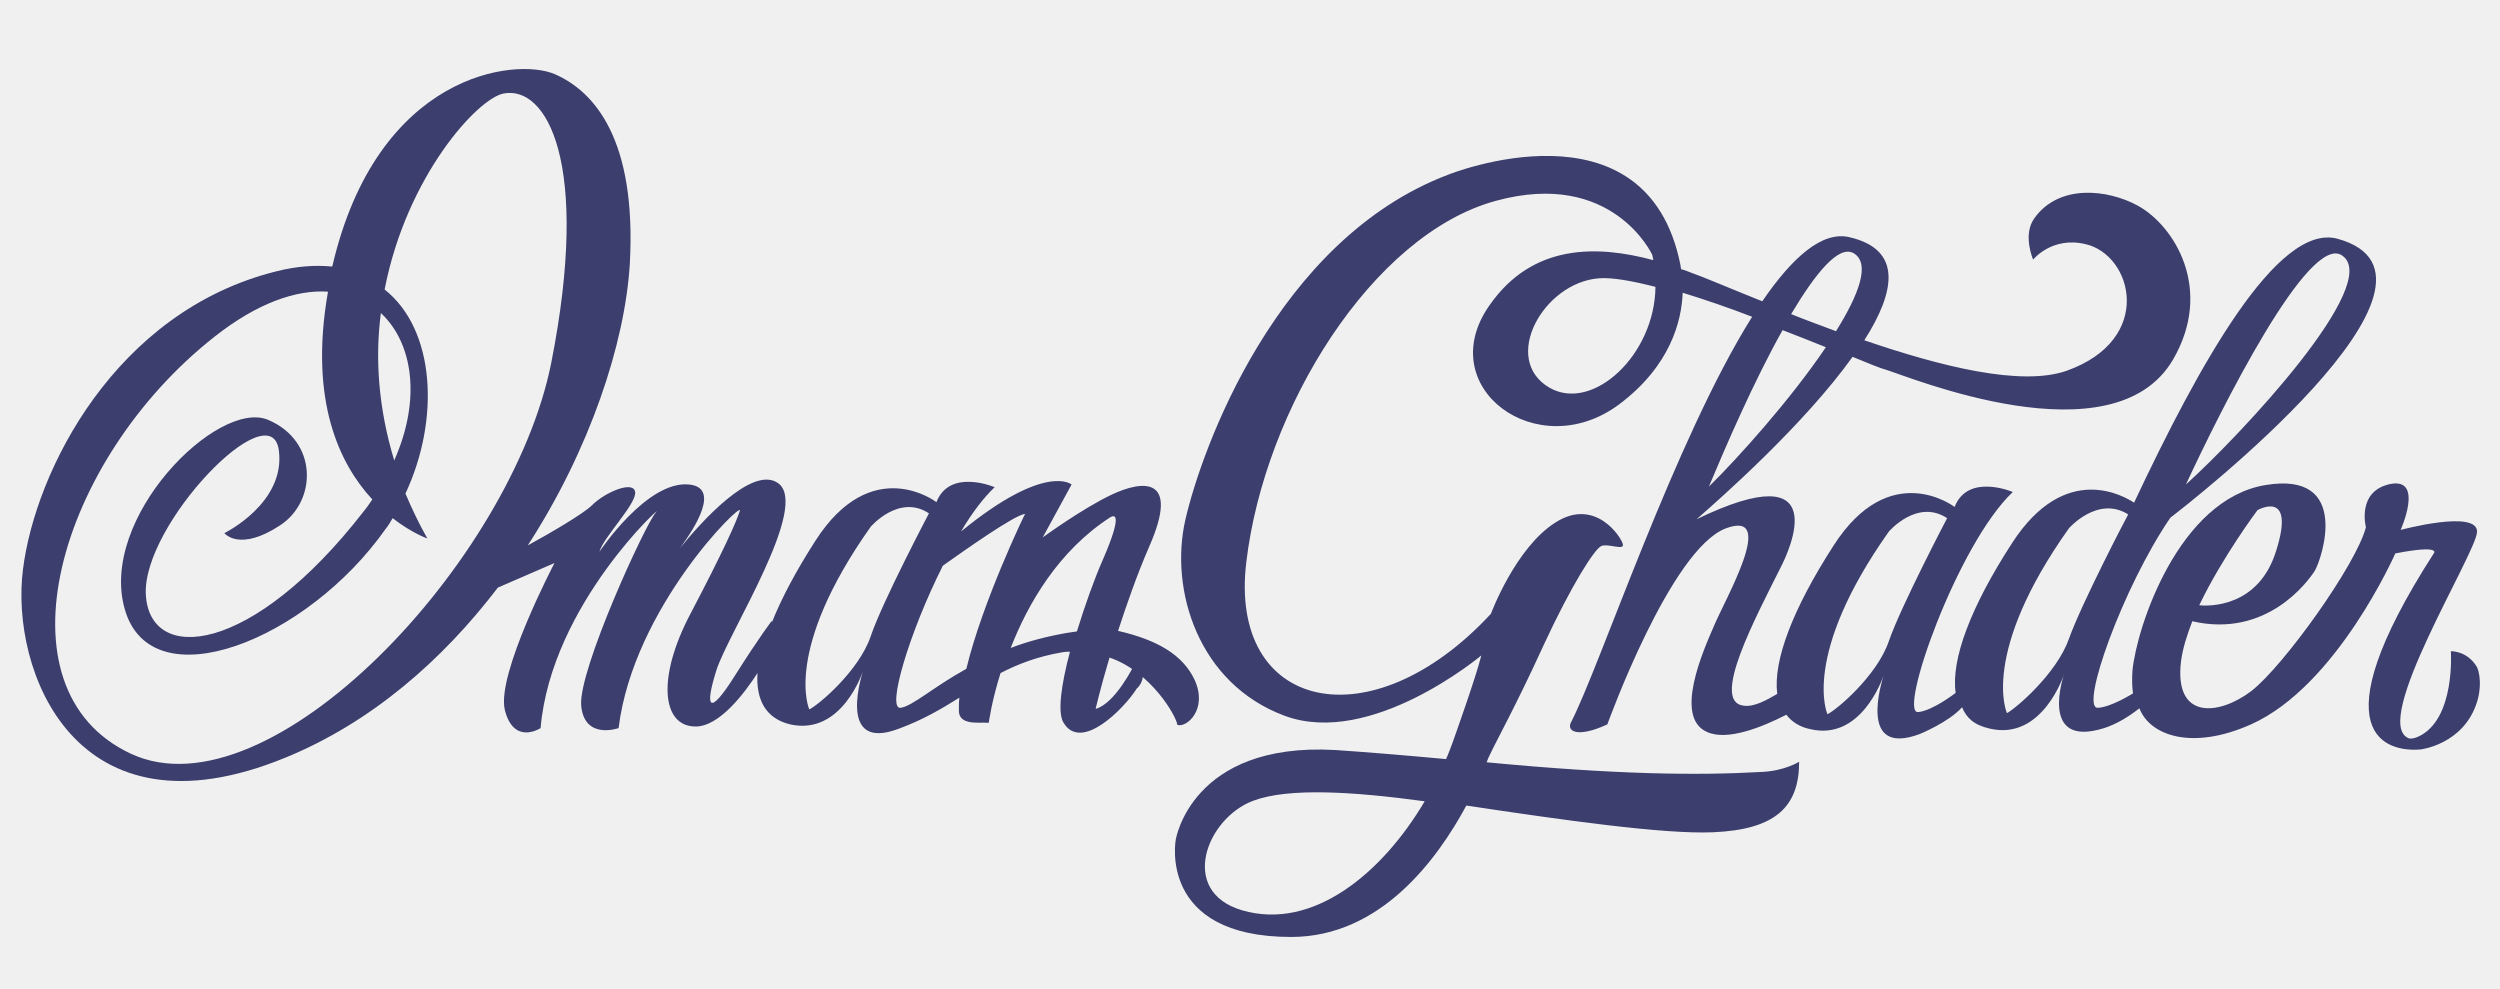
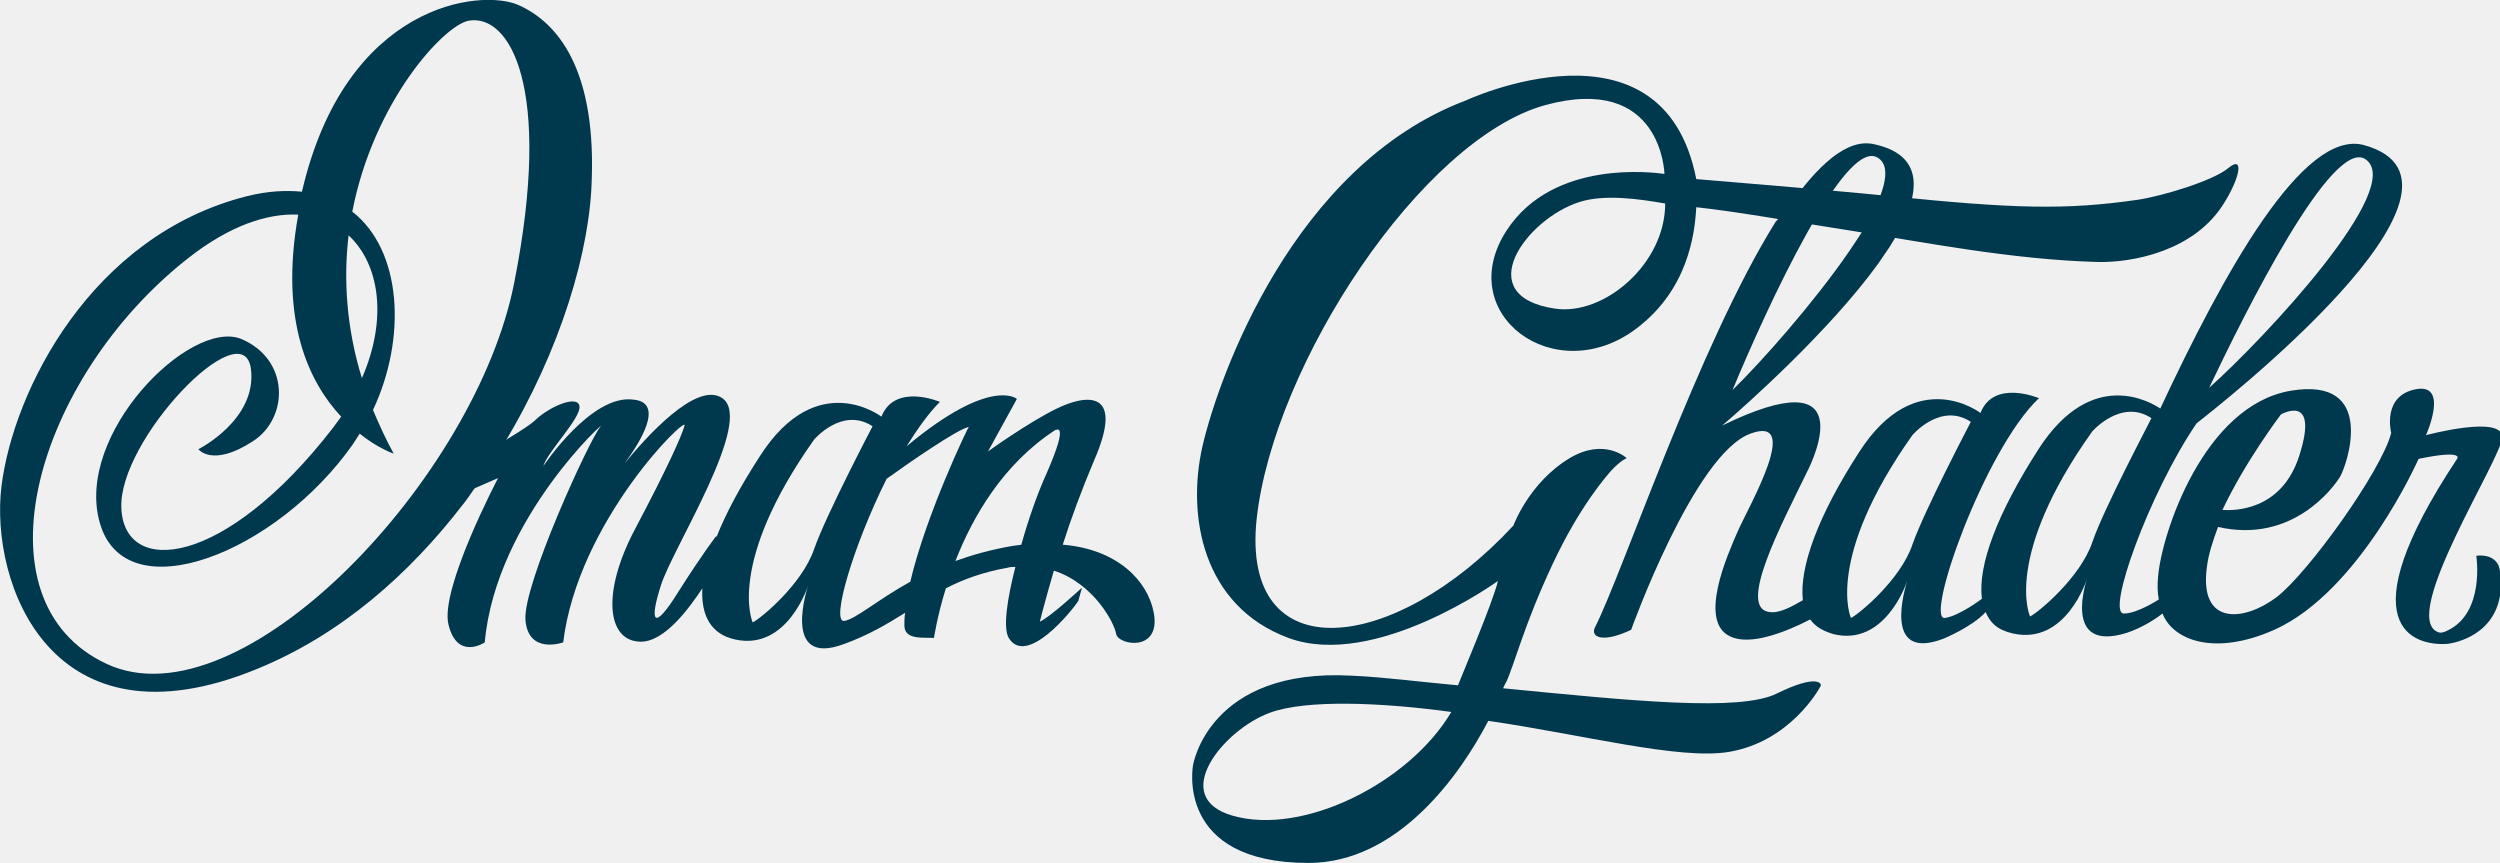
- <svg xmlns="http://www.w3.org/2000/svg" xmlns:xlink="http://www.w3.org/1999/xlink" version="1.1" id="Layer_1" x="0px" y="0px" width="468px" height="185px" viewBox="0 198 468 185" enable-background="new 0 198 468 185" xml:space="preserve">
-   <g id="IMan_1_">
-     <defs>
-       <path id="XMLID_3_" d="M212.3,322.5c0,0-3.5,7.2-7.2,8.2c0,0,0.9-3.9,2.6-9.6c7.7,2.6,12.5,10.9,12.7,12.6    c1.7,0.6,5.8-2.9,3.2-8.5c-2.2-4.6-6.9-7.4-14.3-9.1c1.6-4.9,3.5-10.4,5.8-15.7c6-13.6-1.5-12.4-7-9.8c-5.5,2.6-12.9,8-12.9,8    l5.4-9.9c0,0-4.8-4.2-20.7,8.8c2-3.4,4.2-6.3,6.3-8.3c0,0-8.4-3.6-10.9,2.8c0,0-12.1-9.3-22.7,7.3c-3.6,5.6-6.3,10.7-8.1,15.2    l0-0.3c0,0-2.2,2.8-7,10.4c-4.8,7.6-5.6,5.9-3.4-1.1c2.2-7,17.7-30.9,11.5-35.1c-4.9-3.3-14.5,7.5-18.3,12.2    c2.8-3.8,7.6-11.3,1.7-11.9c-7.9-0.8-16.8,12.6-16.8,12.6c0.8-2.8,7-9,6.7-11.2c-0.3-2.2-5.6,0-8.1,2.5c-1.5,1.5-7.6,5.1-12,7.5    c11.6-17.9,18.2-37.8,19.1-52.7c1.3-23.4-6.7-32.3-14-35.5c-7.3-3.2-33.3-0.3-41.7,36c-3.1-0.3-6.6-0.1-10.5,0.9    c-30.1,7.5-45.1,37.3-47.4,55.8c-2.4,18.7,9.6,51.5,49.2,35.2c16.1-6.6,29.4-18.3,39.7-31.8l10.6-4.6c0,0-10.9,20.8-9.3,27.5    c1.7,6.7,6.7,3.4,6.7,3.4c2-23.3,23.6-42.6,21.6-40.4c-2,2.2-14.6,29.7-14,36.2c0.6,6.5,7,4.2,7,4.2c2.8-22.7,23.3-42.6,22.7-40.7    c-0.6,2-3.1,7.6-9.3,19.4c-6.2,11.8-5.3,20.8,0.8,21c4.7,0.2,9.6-6.6,11.8-10c-0.3,5.1,1.6,8.5,6.1,9.6    c9.8,2.2,13.7-10.1,13.7-10.1s-5.3,15.5,6.7,10.9c4.6-1.7,8.1-3.8,11.3-5.8c-0.1,0.8-0.1,1.6-0.1,2.4c0,2.8,3.5,2.2,5.6,2.3    c0,0,0.5-3.9,2.2-9.3c3.3-1.7,6.9-3.1,11.6-3.9c0.5-0.1,0.9-0.1,1.4-0.1c-1.6,6-2.4,11.4-1.2,13.3c3.3,5.5,11.3-2.6,13.7-6.4    C213.5,326.4,215.2,323.6,212.3,322.5z M71.3,256.6c6,5.6,7.6,16.1,2.5,27.6C70.8,274.3,70.2,265,71.3,256.6z M24.5,339.1    c-25.9-12.1-13.7-55,15.7-78.1c8-6.3,15.3-8.8,21.2-8.4c-3.6,20.5,2.2,32.3,8.3,38.9c-0.5,0.7-1,1.5-1.6,2.2    c-20.9,27-40.1,28.7-40.8,15.6c-0.7-13.1,23.4-38.1,24.9-27c1.3,9.9-10.2,15.5-10.2,15.5s2.8,3.6,10.5-1.5    c6.8-4.5,7.1-15.7-2.3-19.7c-9.4-4-31.9,18.4-26.8,35.6c5.1,17.2,34.1,5.7,48.8-15.2c0.5-0.6,0.9-1.3,1.3-2    c3.6,2.8,6.5,3.8,6.5,3.8c-1.6-2.8-2.9-5.6-4.1-8.4c6.5-13.9,5.6-30.7-3.9-38.2c4.1-21.2,17.4-35.8,22.3-36.7    c8-1.5,16.3,12.8,8.9,50.4C95.8,303.1,50.5,351.2,24.5,339.1z M163,317.1c-2.2,6.5-9.8,12.9-11.5,13.7c0,0-5-10.9,11.5-34.2    c0,0,5.3-6.2,10.9-2.5C173.9,294.1,165.2,310.6,163,317.1z M180.9,323.2c-6.3,3.5-10.1,7-12.3,7.3c-2.7,0.4,1.6-14.1,7.9-26.6    c4.1-2.9,13.4-9.5,15.4-9.7C191.8,294.3,183.9,310.7,180.9,323.2z M206.4,302.9c-1.5,3.4-3.3,8.4-4.8,13.3c-0.6,0.1-1.3,0.2-2,0.3    c-3.9,0.7-7.3,1.6-10.4,2.8c3.2-8.2,8.9-18.2,18.7-24.5C208,294.8,210.8,292.8,206.4,302.9z" />
-     </defs>
-     <use xlink:href="#XMLID_3_" overflow="visible" fill="#3C3E6D" />
-     <clipPath id="XMLID_2_">
-       <use xlink:href="#XMLID_3_" overflow="visible" />
-     </clipPath>
+ <svg xmlns="http://www.w3.org/2000/svg" xmlns:xlink="http://www.w3.org/1999/xlink" version="1.1" id="Layer_1" x="0px" y="0px" viewBox="0 0 337.8 116.6" style="enable-background:new 0 0 337.8 116.6;" xml:space="preserve">
+   <style type="text/css">
+ 	.st0{fill:#10323A;stroke:#000000;stroke-width:0.4;stroke-miterlimit:10;}
+ 	.st1{fill:#231F20;}
+ 	.st2{stroke:#000000;stroke-miterlimit:10;}
+ 	.st3{stroke:#000000;stroke-width:0.4;stroke-miterlimit:10;}
+ 	.st4{fill:#FFFFFF;stroke:#FFFFFF;stroke-width:0.4;stroke-miterlimit:10;}
+ 	.st5{stroke:#000000;stroke-width:0.8;stroke-miterlimit:10;}
+ 	.st6{fill:#00394E;}
+ 	.st7{fill:#FFFFFF;stroke:#FFFFFF;stroke-miterlimit:10;}
+ 	.st8{fill:#09475E;}
+ </style>
+   <g>
+     <path class="st6" d="M239.9,30c-10.4,16.7-20.6,47.3-24.4,54.8c-0.6,1.2,0.9,2.2,4.9,0.3c0,0,8.5-23.7,16.1-26.5   c7-2.6-0.1,9.6-1.7,13.2c-1.4,3.2-5.4,12.2-1,14.2c2.7,1.3,7.5-0.6,10.8-2.3c0.7,1,1.8,1.6,3.2,2c6.8,1.6,9.7-6.6,9.9-7.2   c-0.2,0.7-3.5,11,4.9,7.8c0,0,3.9-1.6,5.7-3.6c0.6,1.4,1.5,2.4,3.7,2.9c7.2,1.6,10-7.4,10-7.4s-3.5,10.1,5.4,7.3   c1.8-0.6,3.5-1.6,4.8-2.6c1.4,3.6,7,5.8,15.1,2.2c11.6-5.2,19.5-23.1,19.5-23.1c6.3-1.3,5.2,0,5.2,0c-15.1,22.8-5.8,25.3-1.3,25   c0,0,6.1-0.6,7.1-6.5c0.2-1.1,0.2-3.1-0.2-4.1c-0.8-1.7-3-1.3-3-1.3s1.2,7.7-3.9,10.1c-0.4,0.2-0.9,0.4-1.3,0.2   c-5.2-2.1,8.6-23.4,8.7-26.3c0.1-3.1-10.3-0.3-10.3-0.3s3.2-7.1-1.4-6.2c-4.6,0.9-3.3,5.9-3.3,5.9c-1.3,5.1-11.2,18.9-15.5,22.2   c-4.4,3.3-10.5,3.9-9.4-4.1c0.2-1.7,0.8-3.5,1.5-5.4c10,2.3,15.6-5.3,16.5-6.8c0.9-1.5,5.1-13.6-6.7-11.6   c-11.7,2-17.4,19.2-17.9,25.1c-0.1,1.1-0.1,2.1,0.1,3.1c0,0-2.9,1.9-4.7,1.9c-2.5,0.1,3.4-16.3,9.8-25.7   c2.3-1.8,41.6-32.4,22.6-37.6c-8.2-2.2-18.9,17.2-27.5,35.6c-1.2-0.8-9.2-5.7-16.4,5.4c-5.6,8.7-8.3,15.8-7.7,20.3c0,0-3,2.3-5,2.6   c-2.8,0.4,5.3-22.7,12.7-29.7c0,0-6.1-2.6-7.9,2c0,0-8.7-6.7-16.4,5.3c-5.5,8.5-8.1,15.5-7.6,20c-1.4,0.8-3.1,1.8-4.5,1.6   c-4.4-0.5,1.6-11.8,5-18.8c1.1-2.1,7.3-15.5-11.4-6.4c3.4-2.9,14.6-12.9,21.1-21.9l1.5-2.2c4.2-6.6,5.2-12.3-2-13.9   c-3.7-0.9-7.7,2.8-11.8,8.7L239.9,30z M308.2,56c0,0,5.2-3,2.5,5.5c-2.4,7.7-9.1,7.5-10.4,7.4C303.4,62.3,308.2,56,308.2,56z    M319.6,21.5c5.6,3.7-13.6,24.2-21.1,30.9C303.4,42.1,315.1,18.6,319.6,21.5z M251.3,31.8l-1.4,2.1c-4.8,7-11.9,15-15.8,18.8   c2.2-5.3,6.1-14.1,10-21.1l1.2-2.1c3.3-5.6,6.4-9.4,8.4-8.2C255.9,22.6,254.4,26.8,251.3,31.8 M258.4,73.6   c-1.6,4.7-7.1,9.3-8.3,9.9c0,0-3.6-7.9,8.3-24.7c0,0,3.8-4.5,7.9-1.8C266.3,57,260,69,258.4,73.6z M282.7,73.3   c-1.6,4.7-7.2,9.4-8.4,10c0,0-3.7-8,8.4-25c0,0,3.9-4.5,8-1.8C290.7,56.6,284.3,68.6,282.7,73.3z" />
+     <g id="Ghader_5_">
+       <defs>
+         <path id="XMLID_15_" d="M301.1,22.7c-2,1.7-8.9,3.8-12.3,4.3c-9.7,1.4-16.7,1.2-33.4-0.5c-7.8-0.8-26.2-2.3-26.2-2.3     C224.7,1.1,198,13.6,198,13.6c-23.2,8.8-33.3,37.2-35.5,46.6c-2.2,9.5,0,21.7,11.6,26c11.7,4.3,28.3-7.7,28.3-7.7     c-0.6,2.7-5.1,13.3-5.4,14.1c-5.5-0.5-9.9-1.1-14.3-1.3c-19.4-1.1-21.5,12.1-21.5,12.1s-2.5,13.2,15.6,13.2     c12.1,0,20.5-11.9,24.3-19.2c13,1.9,25.8,5.3,32.5,4.2c8.3-1.4,12.2-8.5,12.4-8.9c0.2-0.3-0.4-1.7-5.9,1c-5,2.5-19.6,1-37-0.7     c0.2-0.4,0.3-0.7,0.4-0.8c1.1-2.3,2.4-7.7,6.3-16c3.7-7.9,7.3-11.9,7.9-12.6c1.3-1.4,2.1-1.7,2.1-1.7s-3-2.8-7.7,0     c-5.5,3.3-7.6,9.1-7.6,9.1c-16.2,17.5-36.9,19.7-34.7-0.9c2.3-20.9,22.3-51.3,39-55.9c15.8-4.3,16.1,9.3,16.1,9.3     c-1.5-0.2-15-2-21.3,7.6c-7.4,11.3,6.5,21.6,17.5,13.3c6.9-5.2,7.9-12.6,8.1-16.4c5.5,0.6,10.9,1.6,21.1,3.2     c9.5,1.5,21.6,3.9,33.2,4.2c4.5,0.1,13.1-1.4,17.1-8.1C302.6,24.1,303.3,20.9,301.1,22.7z M166.5,110.2     c-8.6-2.5-1.2-11.6,5.1-13.9c4.9-1.8,15-1.4,24.5-0.1C190.5,105.7,176.1,113,166.5,110.2z M210.1,41.7     c-11.5-1.7-3.9-12.1,3.3-14.4c3.4-1.1,8.2-0.4,11.6,0.2C225,35.7,216.7,42.7,210.1,41.7z" />
+       </defs>
+       <use xlink:href="#XMLID_15_" style="overflow:visible;fill:#00394E;" />
+       <clipPath id="XMLID_19_">
+         <use xlink:href="#XMLID_15_" style="overflow:visible;" />
+       </clipPath>
+     </g>
+     <g id="IMan_8_">
+       <defs>
+         <path id="XMLID_14_" d="M59.7,67.9l7.6-3.3c0,0-7.9,15-6.7,19.8c1.2,4.9,4.9,2.4,4.9,2.4C67,70,82.5,56.1,81.1,57.7     C79.7,59.3,70.6,79.1,71,83.8c0.4,4.7,5.1,3,5.1,3c2-16.4,16.8-30.8,16.4-29.3c-0.4,1.4-2.2,5.5-6.7,14c-4.5,8.5-3.8,15,0.6,15.2     c3.4,0.2,6.9-4.8,8.5-7.2c-0.2,3.7,1.2,6.2,4.4,6.9c7.1,1.6,9.9-7.3,9.9-7.3s-3.8,11.2,4.9,7.9c3.3-1.2,5.8-2.7,8.2-4.2     c-0.1,0.6-0.1,1.2-0.1,1.7c0,2,2.5,1.6,4,1.7c0,0,0.4-2.8,1.6-6.7c2.3-1.2,5-2.2,8.4-2.8c0.3-0.1,0.7-0.1,1-0.1     c-1.1,4.3-1.7,8.2-0.9,9.6c2.4,3.9,8.5-3.6,9.4-5l0.5-1.8c0,0-4.3,4-5.7,4.6c0,0,0.7-2.8,1.9-6.9c5.5,1.8,8.2,7.2,8.4,8.5     c0.2,1.6,6.1,2.6,5.1-2.8c-0.8-4.3-4.9-8.6-12.3-9.2c1.1-3.5,2.6-7.5,4.2-11.3c4.3-9.8-1.1-9-5-7.1c-3.9,1.9-9.3,5.8-9.3,5.8     l3.9-7.1c0,0-3.5-3.1-14.9,6.4c1.5-2.4,3-4.5,4.5-6c0,0-6.1-2.6-7.9,2c0,0-8.7-6.7-16.4,5.3c-2.6,4-4.6,7.7-5.9,11l0-0.2     c0,0-1.6,2-5.1,7.5c-3.4,5.5-4,4.2-2.4-0.8c1.6-5.1,12.7-22.3,8.3-25.3c-3.5-2.4-10.4,5.4-13.2,8.8c2-2.7,5.5-8.2,1.2-8.6     C79.9,53.2,73.4,63,73.4,63c0.6-2,5.1-6.5,4.9-8.1c-0.2-1.6-4,0-5.9,1.8c-1.1,1.1-5.5,3.6-8.6,5.4L59.7,67.9z M110,74.2     c-1.6,4.7-7.1,9.3-8.3,9.9c0,0-3.6-7.9,8.3-24.7c0,0,3.8-4.5,7.9-1.8C117.9,57.6,111.6,69.6,110,74.2z M123,78.6     c-4.5,2.5-7.3,5-8.9,5.3c-1.9,0.3,1.2-10.2,5.7-19.2c2.9-2.1,9.7-6.8,11.1-7C130.8,57.7,125.1,69.6,123,78.6z M141.4,64     c-1.1,2.4-2.4,6-3.4,9.6c-0.5,0.1-0.9,0.1-1.4,0.2c-2.8,0.5-5.3,1.2-7.5,2c2.3-5.9,6.4-13.1,13.5-17.7     C142.6,58.2,144.6,56.7,141.4,64z" />
+       </defs>
+       <use xlink:href="#XMLID_14_" style="overflow:visible;fill:#00394E;" />
+       <clipPath id="XMLID_20_">
+         <use xlink:href="#XMLID_14_" style="overflow:visible;" />
+       </clipPath>
+     </g>
+     <g id="IMan_7_">
+       <defs>
+         <path id="XMLID_13_" d="M66.5,62.5C74.7,49.9,79.3,36,79.9,25.6c0.9-16.4-4.7-22.6-9.8-24.9C65-1.6,46.7,0.4,40.8,25.9     c-2.2-0.2-4.6-0.1-7.4,0.6C12.3,31.8,1.8,52.8,0.2,65.7c-1.6,13.1,6.7,36.1,34.5,24.7C46,85.8,55.3,77.6,62.6,68.1     C63,67.7,66.5,62.5,66.5,62.5z M47.1,31.8c4.2,3.9,5.3,11.3,1.8,19.3C46.8,44.3,46.4,37.7,47.1,31.8z M14.4,89.7     c-18.2-8.5-9.6-38.6,11-54.8c5.6-4.4,10.7-6.1,14.9-5.9c-2.6,14.4,1.5,22.7,5.8,27.3c-0.4,0.5-0.7,1-1.1,1.5     c-14.7,19-28.2,20.1-28.6,10.9c-0.5-9.2,16.4-26.8,17.5-18.9c0.9,6.9-7.1,10.9-7.1,10.9s1.9,2.5,7.4-1.1c4.8-3.1,5-11-1.6-13.8     C25.7,43,10,58.7,13.5,70.7c3.5,12.1,23.9,4,34.2-10.7c0.3-0.5,0.6-0.9,0.9-1.4c2.5,2,4.6,2.7,4.6,2.7c-1.1-2-2-4-2.8-5.9     c4.6-9.8,3.9-21.6-2.8-26.8C50.5,13.7,59.9,3.5,63.3,2.8c5.6-1,11.4,9,6.2,35.3C64.4,64.5,32.6,98.2,14.4,89.7z" />
+       </defs>
+       <use xlink:href="#XMLID_13_" style="overflow:visible;fill:#00394E;" />
+       <clipPath id="XMLID_21_">
+         <use xlink:href="#XMLID_13_" style="overflow:visible;" />
+       </clipPath>
+     </g>
  </g>
-   <path fill="#3C3E6D" d="M458.8,319.9c0,0,0.9,12.8-6.1,16c-0.5,0.2-1.2,0.5-1.8,0.3c-7.2-2.9,12.6-34.5,12.8-38.6  c0.2-4.3-14.3-0.4-14.3-0.4s4.4-9.8-1.9-8.6c-6.4,1.3-4.6,8.1-4.6,8.1c-1.8,7-15.5,26.1-21.5,30.7c-6.1,4.6-14.5,5.4-13.1-5.7  c0.3-2.3,1.1-4.8,2.1-7.4c13.9,3.2,21.6-7.4,22.9-9.4c1.3-2.1,7-18.8-9.2-16.1c-16.3,2.7-24.1,26.6-24.9,34.7  c-0.1,1.5-0.1,3,0.1,4.3c0,0-4.1,2.6-6.6,2.7c-3.4,0.1,4.7-22.6,13.6-35.6c3.2-2.4,57.7-44.9,31.3-52.2  c-11.3-3.1-26.1,23.9-38.1,49.4c-1.7-1.1-12.8-7.9-22.8,7.5c-7.8,12-11.5,21.9-10.6,28.1c0,0-4.2,3.3-7,3.6  c-3.9,0.5,7.3-31.4,17.7-41.2c0,0-8.4-3.6-10.9,2.8c0,0-12.1-9.3-22.7,7.3c-7.6,11.8-11.3,21.5-10.5,27.7c-1.9,1.1-4.3,2.5-6.3,2.2  c-6.2-0.7,2.2-16.4,7-26c1.5-2.9,10.1-21.4-15.8-8.9c4.7-4.1,20.2-17.8,29.2-30.4c3.1,1.3,5.4,2.2,6.2,2.4  c4.1,1.2,42.6,17.3,53.8-1.9c7.6-13.1,0.3-25-6.6-28.8c-5.7-3.1-14.8-4.1-19.4,2.4c-2.2,3.1-0.2,7.7-0.2,7.7s3.5-4.4,9.8-2.9  c8.8,2,13,17.8-3.5,23.7c-8.5,3-23.6-0.8-37.9-5.7c5.8-9.1,7.2-17-2.8-19.3c-5.1-1.2-10.7,3.8-16.3,12c-5.8-2.3-10.6-4.4-13.7-5.5  c-0.5-0.2-1-0.4-1.5-0.5c-0.1-0.5-0.1-0.7-0.1-0.7c-6.3-32-43.5-17-43.5-17c-32.2,12.2-46.2,51.5-49.2,64.6  c-3,13.1,2.4,30.7,18.6,36.7c16.2,6,36.8-11.3,36.8-11.3c-0.9,3.8-5.3,16.1-5.3,16.1c-0.4,1.1-0.8,2.2-1.3,3.3  c-7.6-0.7-14.8-1.3-20.8-1.7c-26.9-1.5-29.8,16.8-29.8,16.8s-3.4,18.2,21.6,18.2c16.8,0,27.4-14.6,32.8-24.6c18,2.7,36.9,5.4,46.2,5  c11.6-0.5,16.1-4.7,16.1-13.2c0,0-2.7,1.7-6.9,1.9c-12.2,0.7-27.5,0.5-51.6-1.8c0.2-0.6,0.4-1,0.5-1.2c1.5-3.2,4.9-9.2,10.2-20.8  c5.1-11,9.5-18,10.8-18.5c1.2-0.5,4.3,0.9,4-0.3c-0.2-1.2-5.1-8.9-12.6-4.1c-7.5,4.7-12.1,17.1-12.1,17.1  c-22.5,24.3-49.1,18.1-45.8-9.6c3.4-28.9,23.6-61.4,46.7-67.7c21.9-6,29.3,10.1,29.3,10.1c0.1,0.3,0.1,0.6,0.2,1  c-10.4-2.8-22.6-3.2-30.7,8.5c-10.7,15.3,9,29.9,24.3,18.5c9.6-7.2,11.7-15.6,11.9-20.9c4.2,1.3,8.6,2.8,13,4.5  c-14.5,23.1-28.5,65.5-33.9,75.9c-0.9,1.7,1.2,3,6.8,0.4c0,0,11.8-32.8,22.2-36.7c9.7-3.6-0.2,13.3-2.3,18.4  c-1.9,4.4-7.5,16.9-1.3,19.7c3.8,1.8,10.4-0.9,14.9-3.2c1,1.3,2.5,2.3,4.5,2.7c9.4,2.2,13.4-9.2,13.7-10c-0.3,1-4.9,15.3,6.8,10.9  c0,0,5.4-2.2,7.9-5c0.8,1.9,2.1,3.3,5.2,4c9.9,2.3,13.9-10.2,13.9-10.2s-4.9,14,7.5,10.1c2.5-0.8,4.8-2.3,6.6-3.7  c1.9,5,9.7,8,20.9,3c16.1-7.2,27-32,27-32c8.8-1.7,7.2,0,7.2,0c-22,34.2-8.7,37.2-2.5,36.7c0,0,8.1-0.9,10.6-8.9  c0.5-1.5,0.9-4.4,0-6.5C461.9,319.8,458.8,319.9,458.8,319.9z M422.6,293.5c0,0,7.2-4.1,3.5,7.6c-3.3,10.7-12.7,10.4-14.4,10.2  C416,302.3,422.6,293.5,422.6,293.5z M438.4,245.8c7.8,5.1-18.8,33.5-29.2,42.9C415.9,274.3,432.2,241.7,438.4,245.8z M232.5,368.4  c-11.9-3.5-6.7-17.2,2.1-20.5c6.7-2.5,18.8-1.7,32.1,0.1C258.8,361.4,245.8,372.3,232.5,368.4z M290.1,270.6  c-9.2-5.3-1.2-19.7,9.2-20.5c2.5-0.2,6.3,0.5,10.6,1.6C309.8,264.4,298.2,275.2,290.1,270.6z M347,245.4c3.2,1.9,1,7.7-3.3,14.6  c-2.9-1.1-5.7-2.1-8.4-3.2C339.9,249.1,344.2,243.8,347,245.4z M333.7,259.8c2.9,1.1,5.6,2.2,8.1,3.2c-6.6,9.8-16.5,20.8-21.9,26.1  C323,281.7,328.3,269.4,333.7,259.8z M353.6,318c-2.2,6.5-9.8,12.9-11.5,13.7c0,0-5-10.9,11.5-34.2c0,0,5.3-6.2,10.9-2.5  C364.5,295,355.8,311.6,353.6,318z M387.3,317.6c-2.3,6.5-9.9,13-11.6,13.9c0,0-5.1-11.1,11.6-34.6c0,0,5.4-6.2,11.1-2.6  C398.3,294.4,389.6,311.1,387.3,317.6z" />
</svg>
